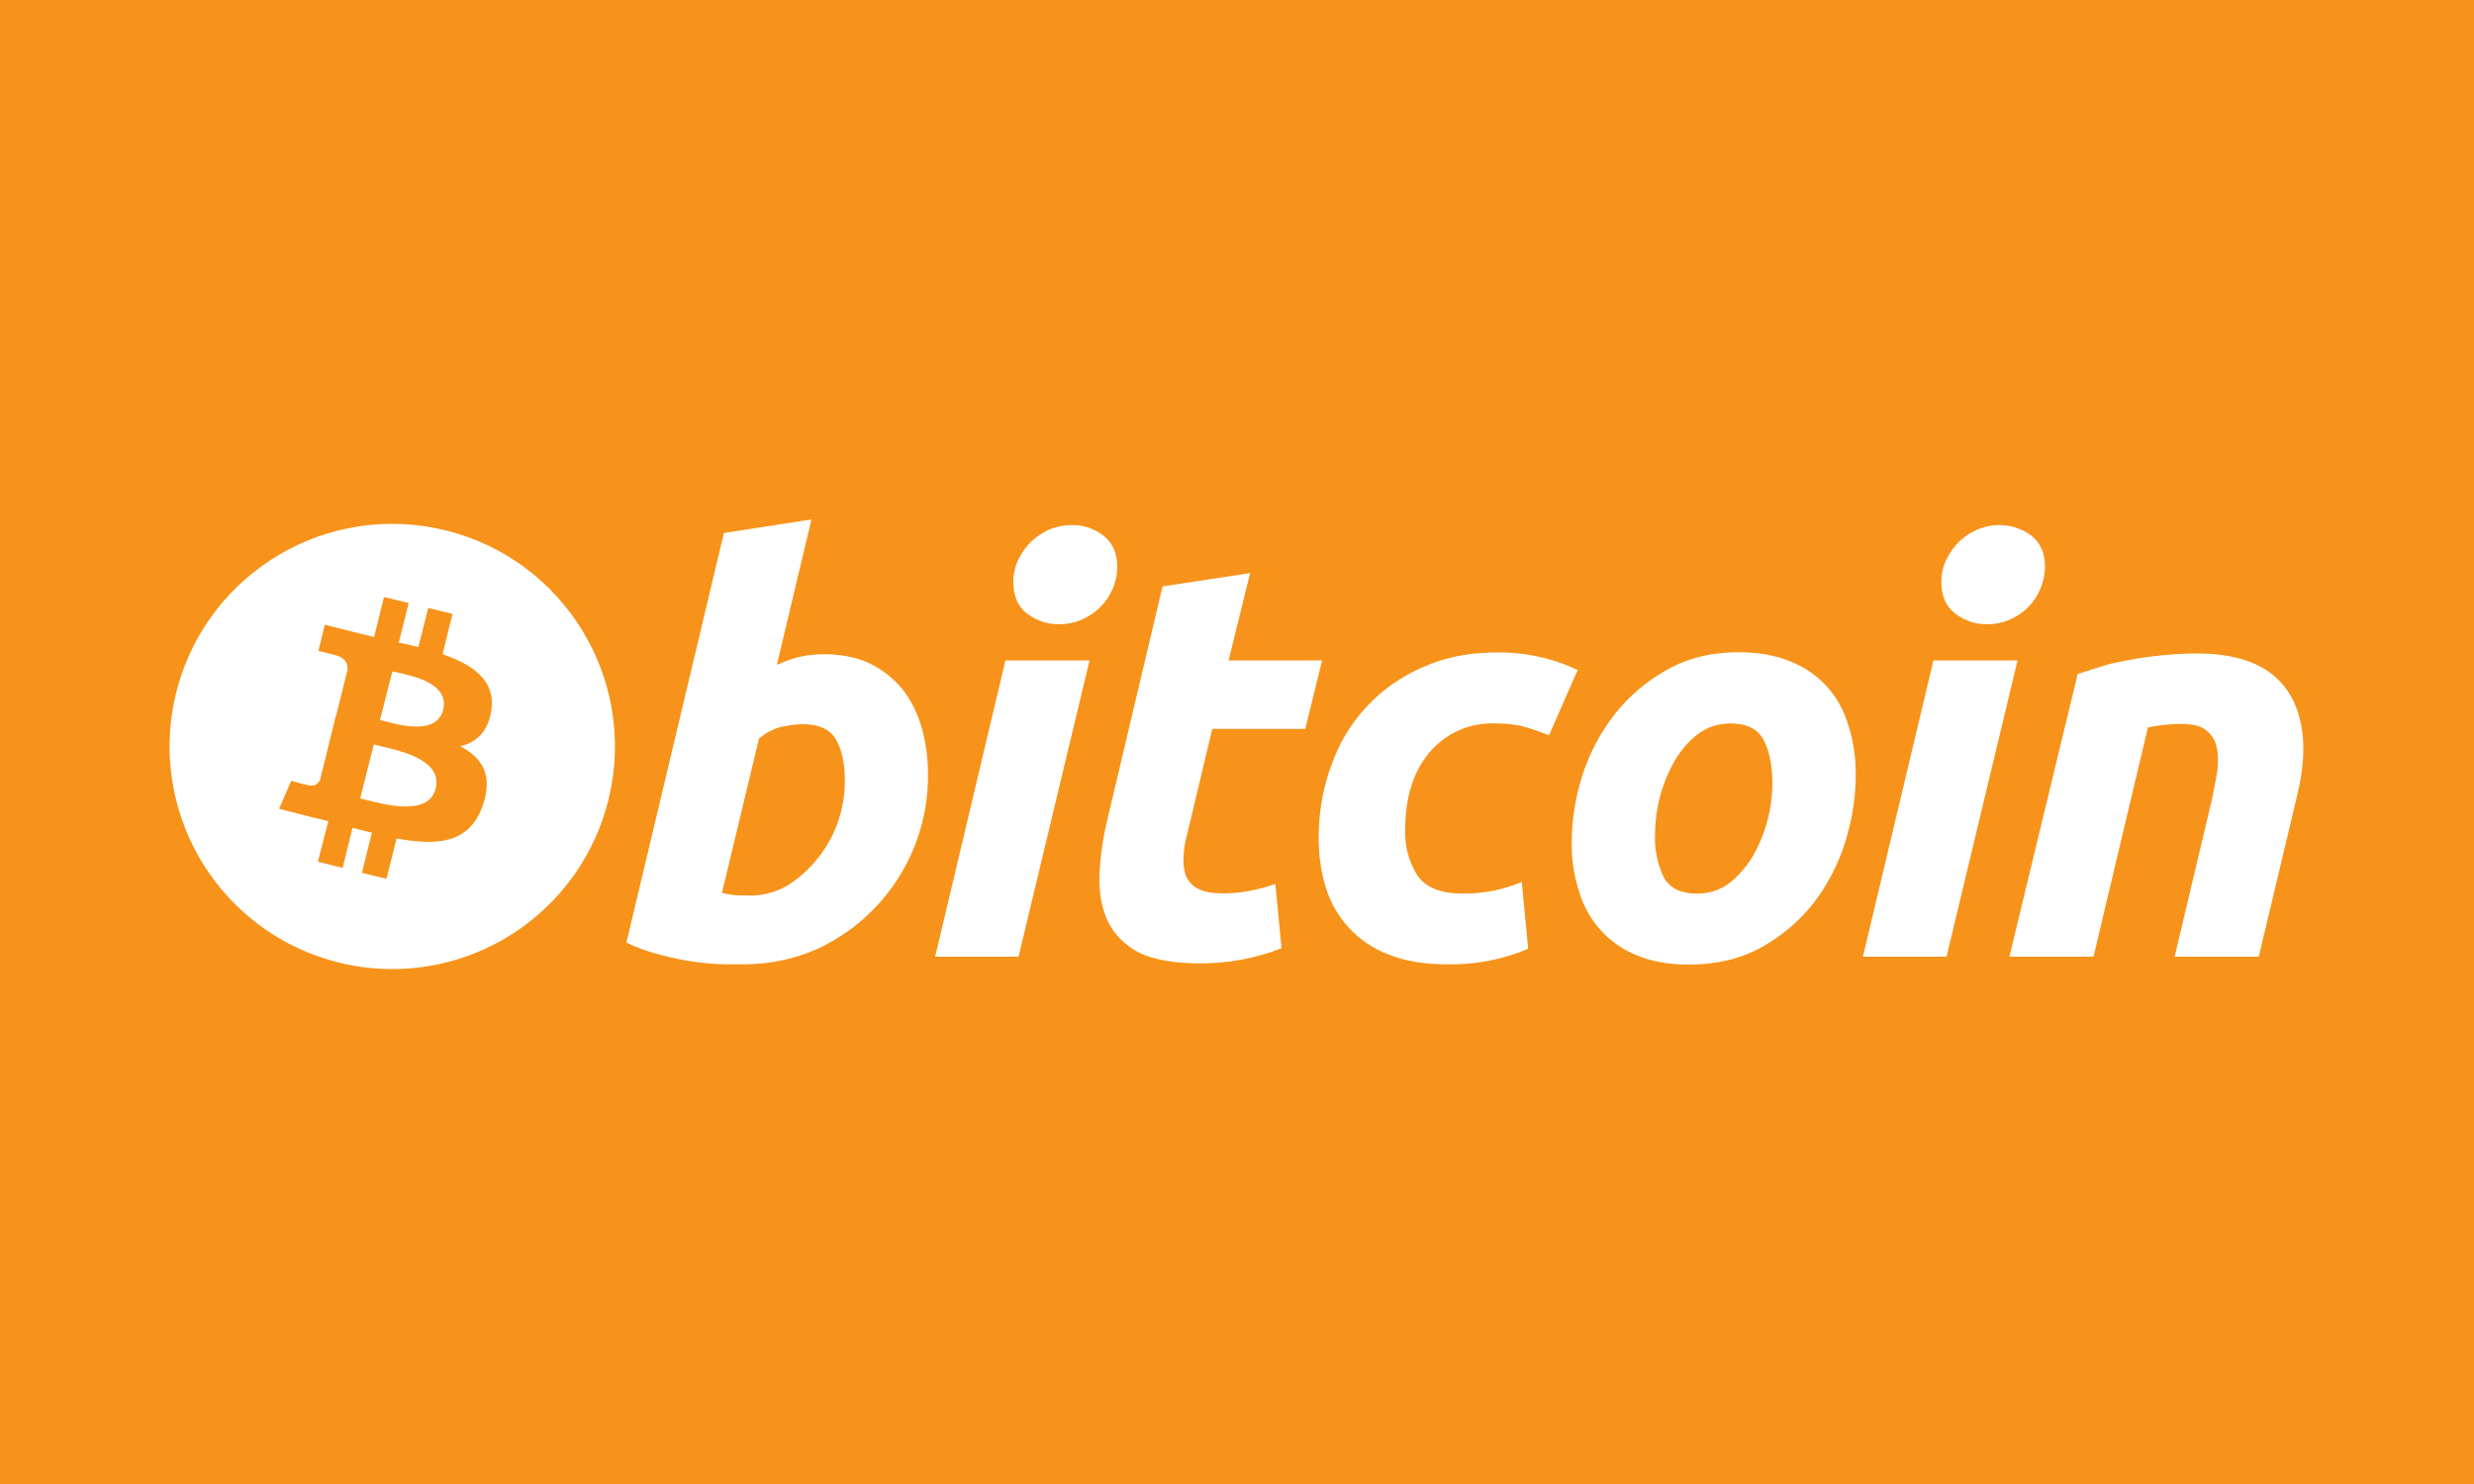
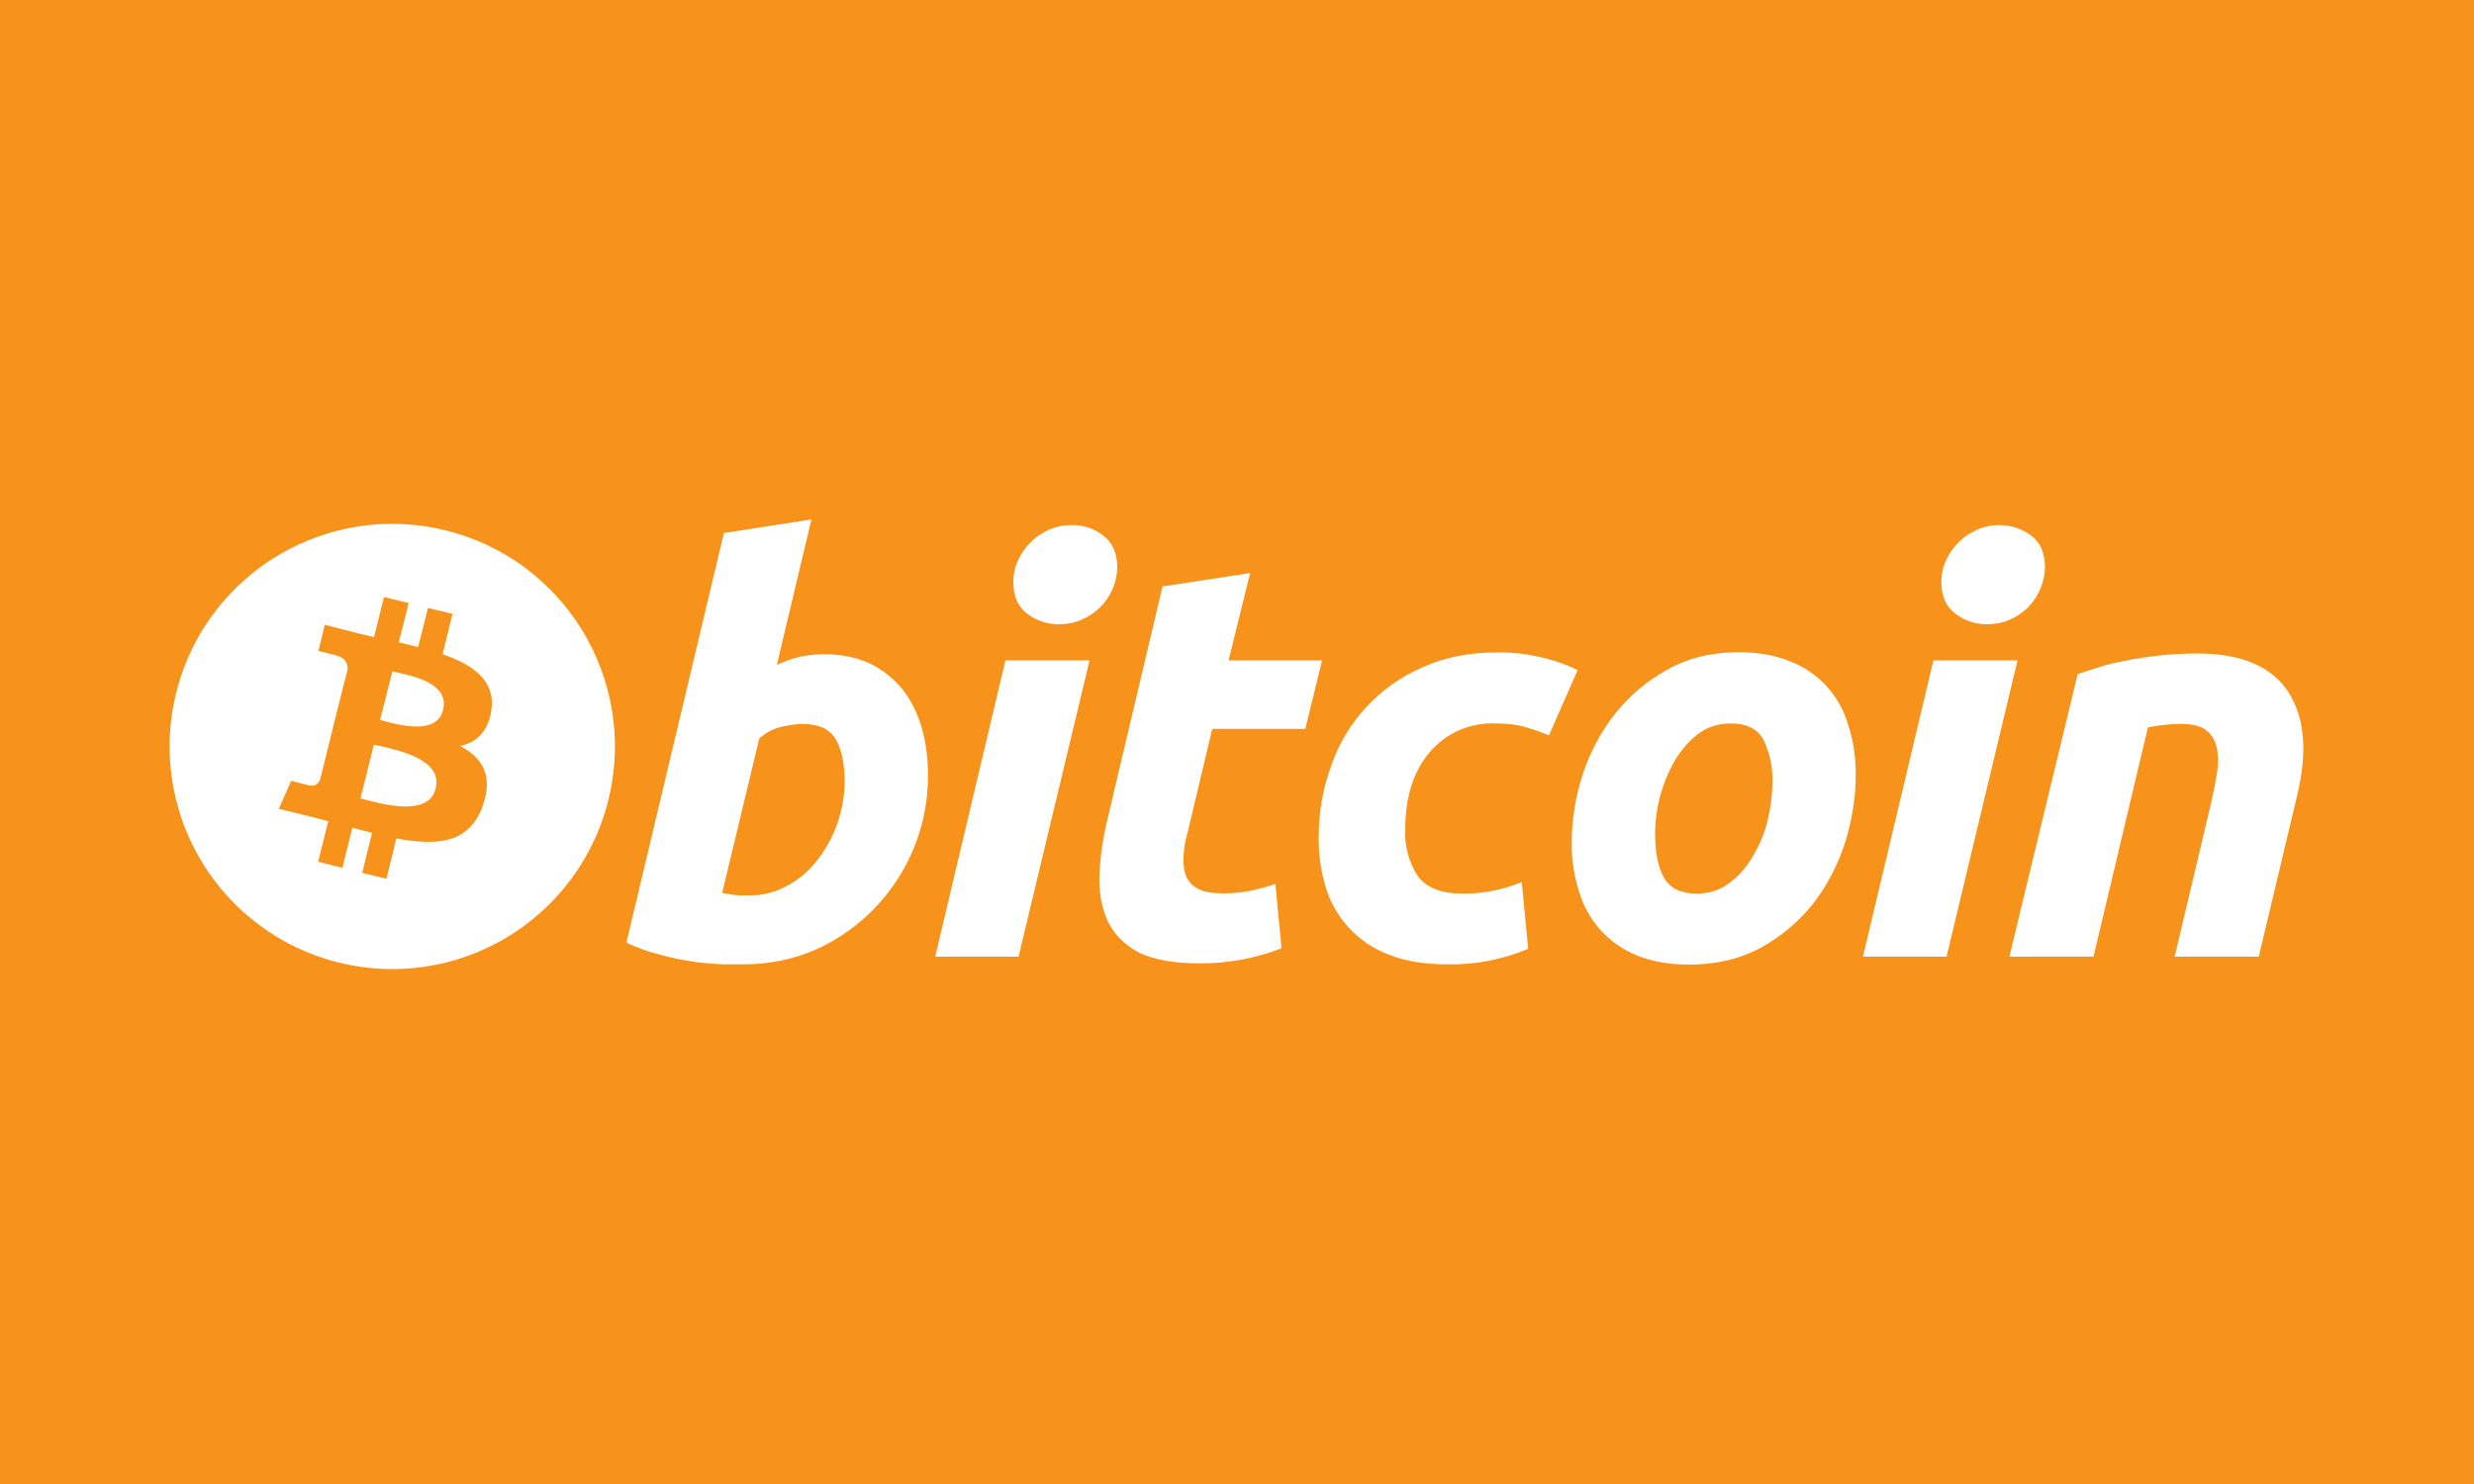
<svg xmlns="http://www.w3.org/2000/svg" width="100" height="60" fill="none" viewBox="0 0 100 60">
  <path fill="#F7931A" d="M0 0h100v60H0z" />
-   <path fill="#fff" fill-rule="evenodd" d="M24.63 32.18a9 9 0 1 1-17.46-4.36 9 9 0 0 1 17.46 4.36m-6.74-5.73c1.24.43 2.15 1.07 1.97 2.27-.13.87-.61 1.3-1.26 1.45.89.46 1.34 1.17.91 2.4-.53 1.52-1.8 1.64-3.48 1.33l-.41 1.63-.99-.24.4-1.62-.78-.2-.4 1.62-1-.25.42-1.64-.28-.07-.43-.1-1.28-.33.49-1.13s.72.2.71.18c.28.07.4-.11.46-.23l.64-2.6.08.02.03.01-.1-.03.46-1.85c0-.2-.06-.47-.46-.57.01-.01-.72-.18-.72-.18l.26-1.06 1.36.34.63.16.4-1.62 1 .24-.4 1.6q.4.08.79.18l.4-1.58.98.24zm-3.13 5.88-.2-.05.55-2.18.24.06c.84.19 2.55.57 2.26 1.72-.28 1.13-2.04.66-2.85.45m.76-3.18-.16-.04.5-1.97.2.05c.69.15 2.11.46 1.85 1.51-.25 1.02-1.72.63-2.39.45" clip-rule="evenodd" />
+   <path fill="#fff" d="M24.63 32.18a9 9 0 1 1-17.46-4.36 9 9 0 0 1 17.46 4.36m-6.74-5.73.4-1.63-.99-.24-.4 1.58-.78-.19.4-1.59-1-.24-.4 1.62-.63-.15-1.36-.35-.26 1.06s.73.17.72.18c.4.1.47.36.46.57l-.47 1.85.1.03h-.02l-.08-.02-.64 2.59c-.05.12-.18.3-.46.23l-.71-.18-.5 1.13 1.3.32.42.11.28.07-.41 1.64.98.25.4-1.62.8.2-.4 1.62.98.24.4-1.63c1.7.31 2.96.19 3.5-1.34.42-1.22-.03-1.93-.92-2.4.65-.14 1.13-.57 1.26-1.44.18-1.2-.73-1.84-1.97-2.27m-3.13 5.88c.8.21 2.57.68 2.85-.45.29-1.15-1.42-1.53-2.26-1.72l-.24-.05-.54 2.17zm.76-3.18-.16-.04.5-1.97.2.05c.69.15 2.11.46 1.85 1.51-.25 1.02-1.72.63-2.39.45" />
  <path fill="#fff" d="M37.8 38.68h3.37l2.87-11.98h-3.4z" />
  <path fill="#fff" d="M41.53 24.82q.57.42 1.28.42.48 0 .9-.18t.74-.49.51-.73.2-.9q0-.86-.57-1.29a2 2 0 0 0-1.28-.42q-.48 0-.9.18-.42.19-.74.5-.31.3-.51.72t-.2.9q0 .87.57 1.29" />
  <path fill="#fff" d="m50.53 23.17-3.54.54-2.23 9.43a12 12 0 0 0-.32 2.21q-.04 1.05.32 1.86.37.8 1.23 1.28.88.45 2.44.46a9 9 0 0 0 3.37-.61l-.25-2.6q-.53.18-1.04.28-.52.1-1.06.1-.66 0-1.01-.18a1 1 0 0 1-.49-.5q-.14-.34-.11-.8.01-.45.16-.97l1-4.2h3.76l.68-2.77h-3.78z" />
  <path fill="#fff" d="M53.8 30.98q-.5 1.36-.5 2.92 0 1.02.28 1.95a4.2 4.2 0 0 0 2.54 2.74q.98.4 2.39.4a8 8 0 0 0 3.26-.63l-.26-2.7a6 6 0 0 1-2.37.47q-1.33 0-1.84-.72a3.2 3.2 0 0 1-.5-1.88q0-1.96.99-3.12a3.3 3.3 0 0 1 2.68-1.16q.7 0 1.2.15.48.14.94.33l1.16-2.64a7.4 7.4 0 0 0-3.3-.71q-1.65 0-2.97.6a6.7 6.7 0 0 0-3.7 4" />
  <path fill="#fff" d="M75.3 38.68h3.38l2.87-11.98h-3.4z" />
  <path fill="#fff" d="M79.05 24.82q.56.42 1.27.42.48 0 .9-.18t.74-.49a2.4 2.4 0 0 0 .7-1.63q0-.86-.56-1.29a2.2 2.2 0 0 0-2.17-.24q-.44.19-.75.5-.31.3-.51.72t-.2.9q0 .87.58 1.29" />
  <path fill="#fff" d="m84.83 26.98-.85.27-2.76 11.43h3.4l2.2-9.27q.69-.14 1.35-.14.7 0 1.01.26.33.26.42.69.1.42.02.98-.09.55-.22 1.15l-1.5 6.33h3.4l1.54-6.47q.66-2.68-.35-4.24-1.02-1.55-3.68-1.55a15 15 0 0 0-2.93.3q-.58.1-1.05.26" />
-   <path fill="#fff" fill-rule="evenodd" d="M33.27 26.45q1.1 0 1.9.38.78.39 1.32 1.05.51.66.77 1.55.25.9.25 1.91a7.7 7.7 0 0 1-4.53 7.05q-1.37.6-2.96.6h-.72a11 11 0 0 1-2.58-.38q-.74-.18-1.4-.5l3.94-16.56L32.8 21l-1.4 5.88q.45-.2.9-.32.45-.1.98-.11m-1.46 9.36a3 3 0 0 1-1.75.39h-.16a3 3 0 0 1-.73-.1l1.5-6.24q.42-.36.93-.48.51-.1.83-.1.98 0 1.34.6.37.63.37 1.71a5 5 0 0 1-2.33 4.22" clip-rule="evenodd" />
-   <path fill="#fff" fill-rule="evenodd" d="M68.27 39q-1.2 0-2.1-.37a4 4 0 0 1-1.47-1.02 4 4 0 0 1-.87-1.56 6 6 0 0 1-.3-2q0-1.36.44-2.73.45-1.37 1.31-2.46a7 7 0 0 1 2.12-1.79q1.25-.7 2.87-.7 1.19 0 2.09.37a3.9 3.9 0 0 1 2.35 2.59q.3.9.3 2 0 1.35-.43 2.73a8 8 0 0 1-1.28 2.46 7 7 0 0 1-2.1 1.78q-1.27.7-2.93.7m.36-9.32q.57-.43 1.32-.43.96 0 1.32.64t.37 1.77a6 6 0 0 1-.78 2.94q-.39.65-.95 1.1-.57.43-1.32.43-.96 0-1.33-.64a3.6 3.6 0 0 1-.36-1.78 6 6 0 0 1 .78-2.93q.38-.66.95-1.1" clip-rule="evenodd" />
+   <path fill="#fff" d="M33.27 26.45q1.1 0 1.9.38.78.39 1.32 1.05.51.66.77 1.55.25.9.25 1.91a7.7 7.7 0 0 1-4.53 7.05q-1.37.6-2.96.6h-.72a11 11 0 0 1-2.58-.38q-.74-.18-1.4-.5l3.94-16.56L32.8 21l-1.4 5.88q.45-.2.9-.32.45-.1.98-.11m-1.46 9.36q.72-.38 1.22-1.04a5.2 5.2 0 0 0 1.1-3.18q0-1.09-.36-1.7-.36-.62-1.34-.62-.32 0-.83.11t-.92.48l-1.5 6.24.45.08.27.02h.41a3 3 0 0 0 1.5-.39" />
+   <path fill="#fff" d="M68.27 39q-1.2 0-2.1-.37a4 4 0 0 1-1.47-1.02 4 4 0 0 1-.87-1.56 6 6 0 0 1-.3-2q0-1.36.44-2.73.45-1.37 1.31-2.46a7 7 0 0 1 2.12-1.79q1.25-.7 2.87-.7 1.19 0 2.09.37a3.9 3.9 0 0 1 2.35 2.59q.3.9.3 2 0 1.35-.43 2.73a8 8 0 0 1-1.28 2.46 7 7 0 0 1-2.1 1.78q-1.27.7-2.93.7m.36-9.32q-.57.45-.95 1.1a6 6 0 0 0-.78 2.94q0 1.13.36 1.77.37.64 1.33.64.75 0 1.32-.44.57-.42.95-1.09.4-.66.59-1.44.19-.8.19-1.5a3.6 3.6 0 0 0-.37-1.77q-.36-.64-1.32-.64-.75 0-1.32.43" />
</svg>
